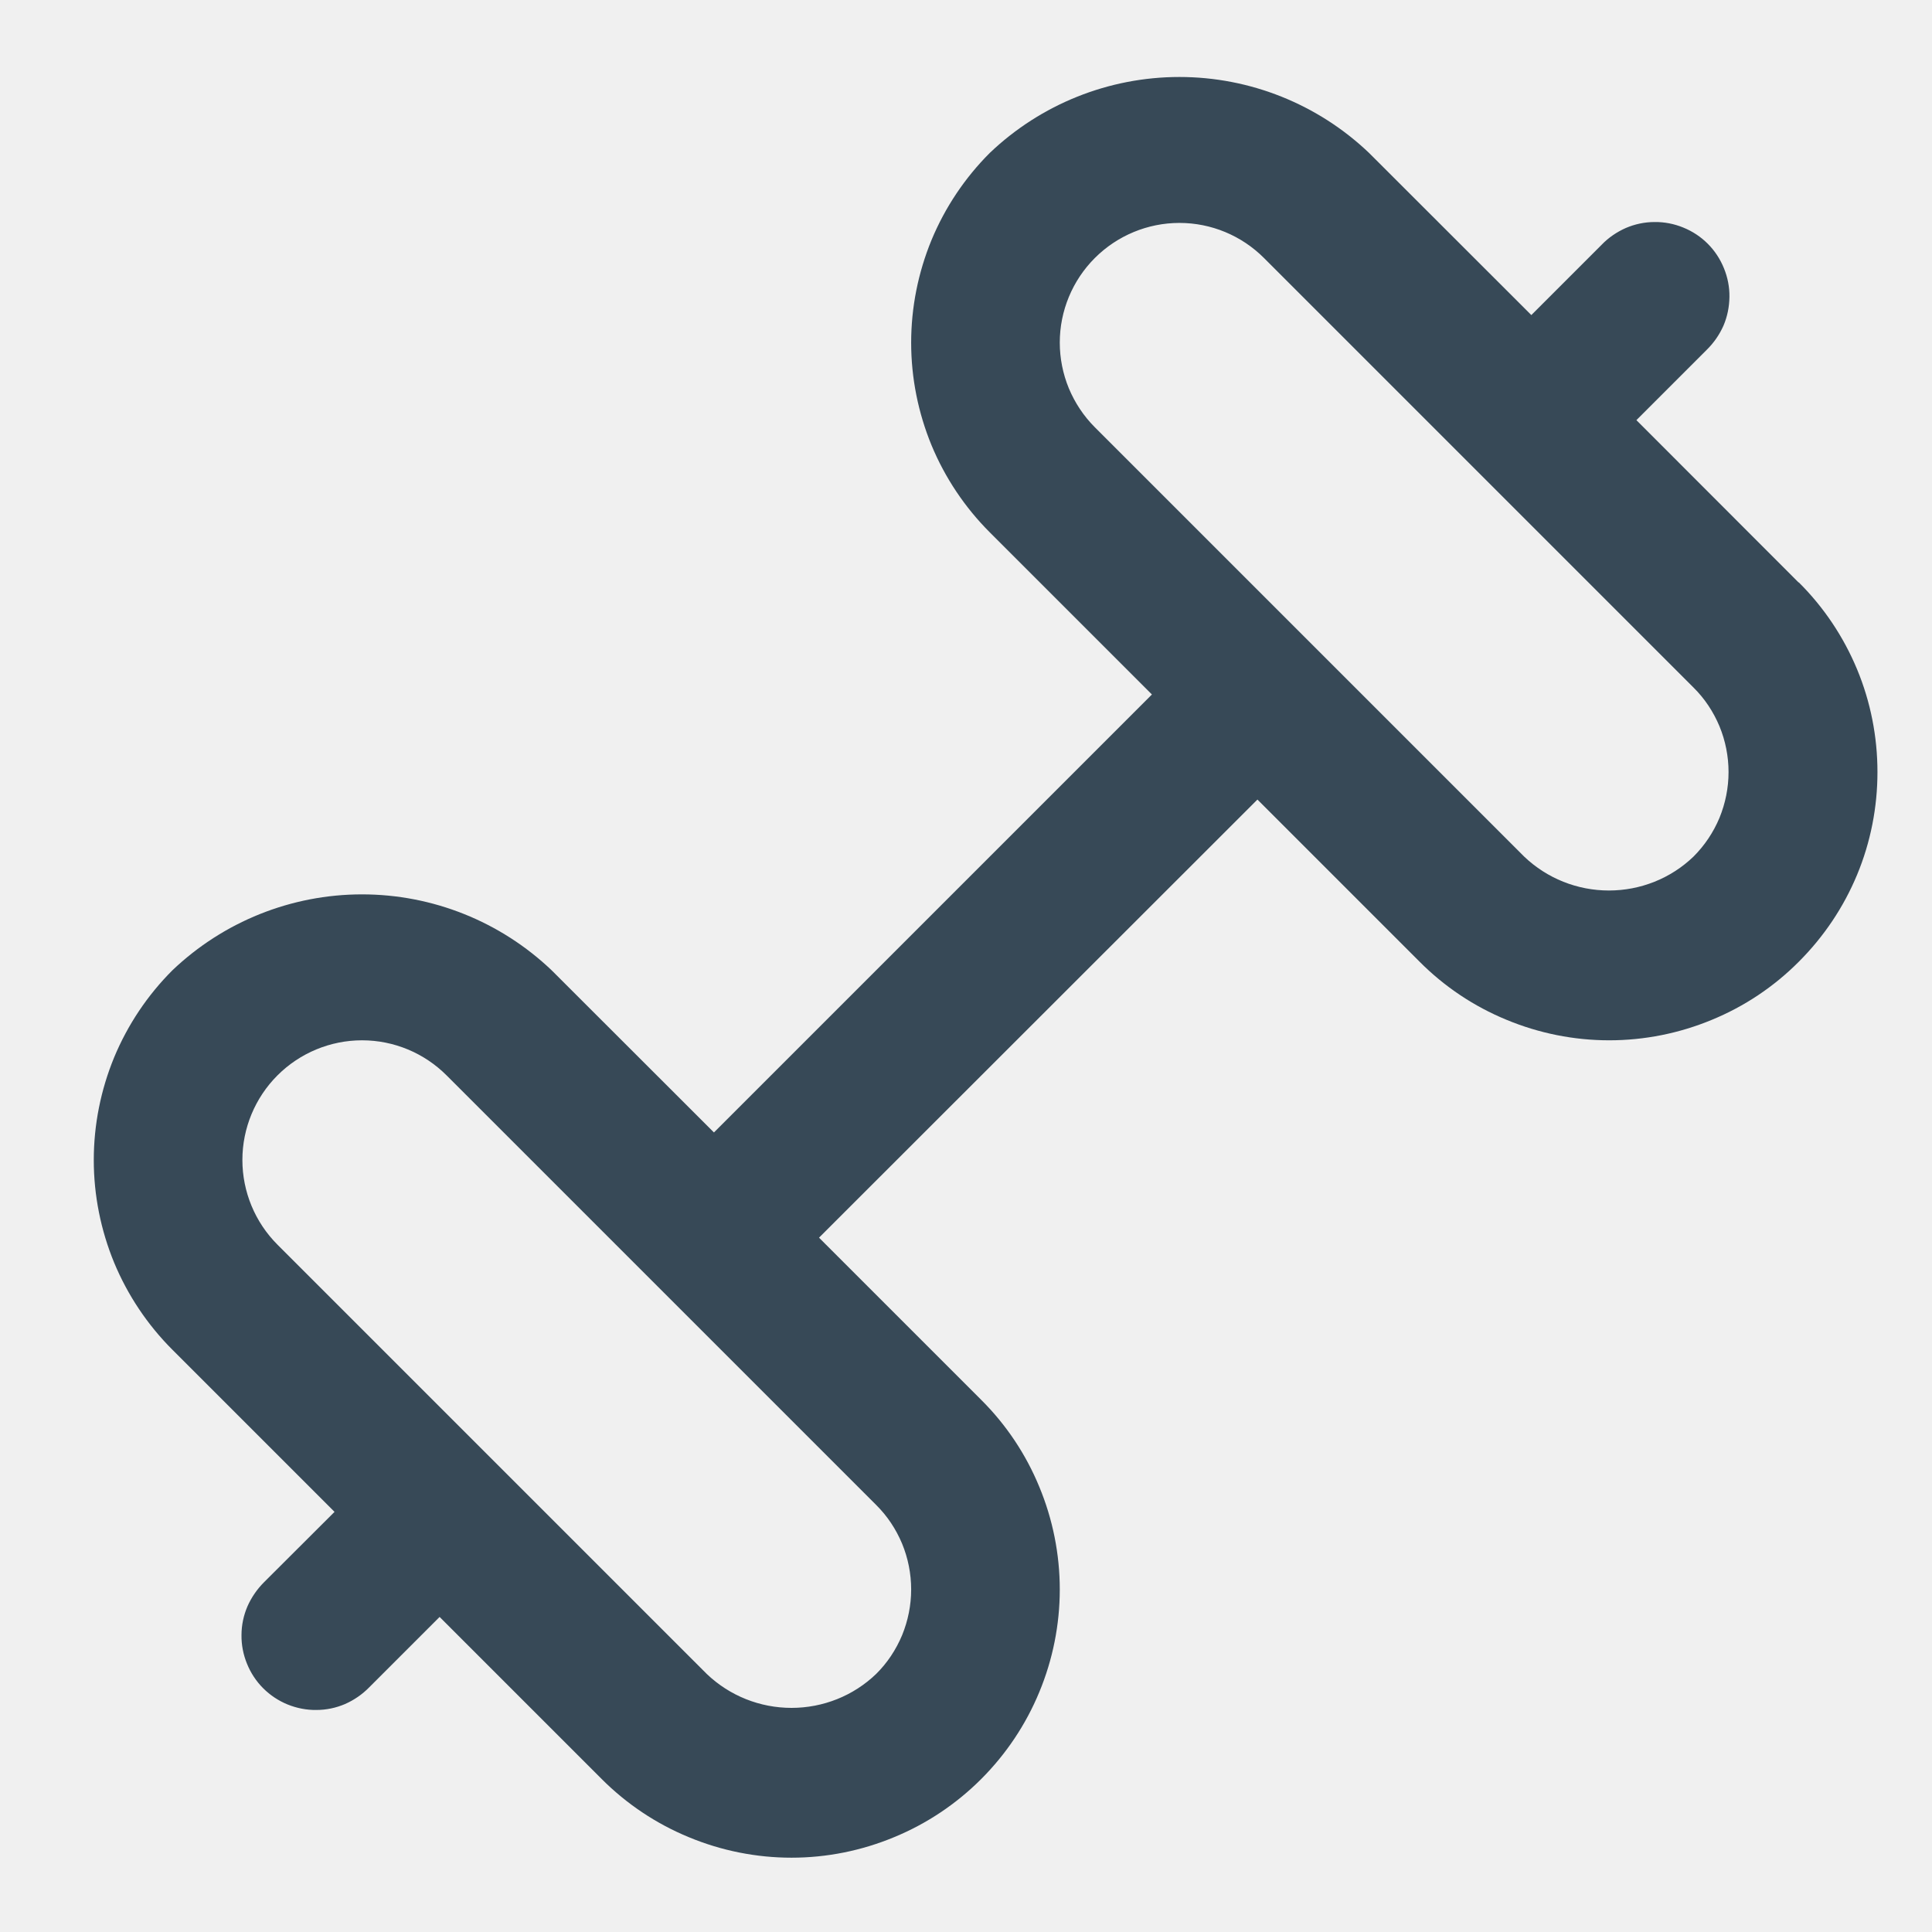
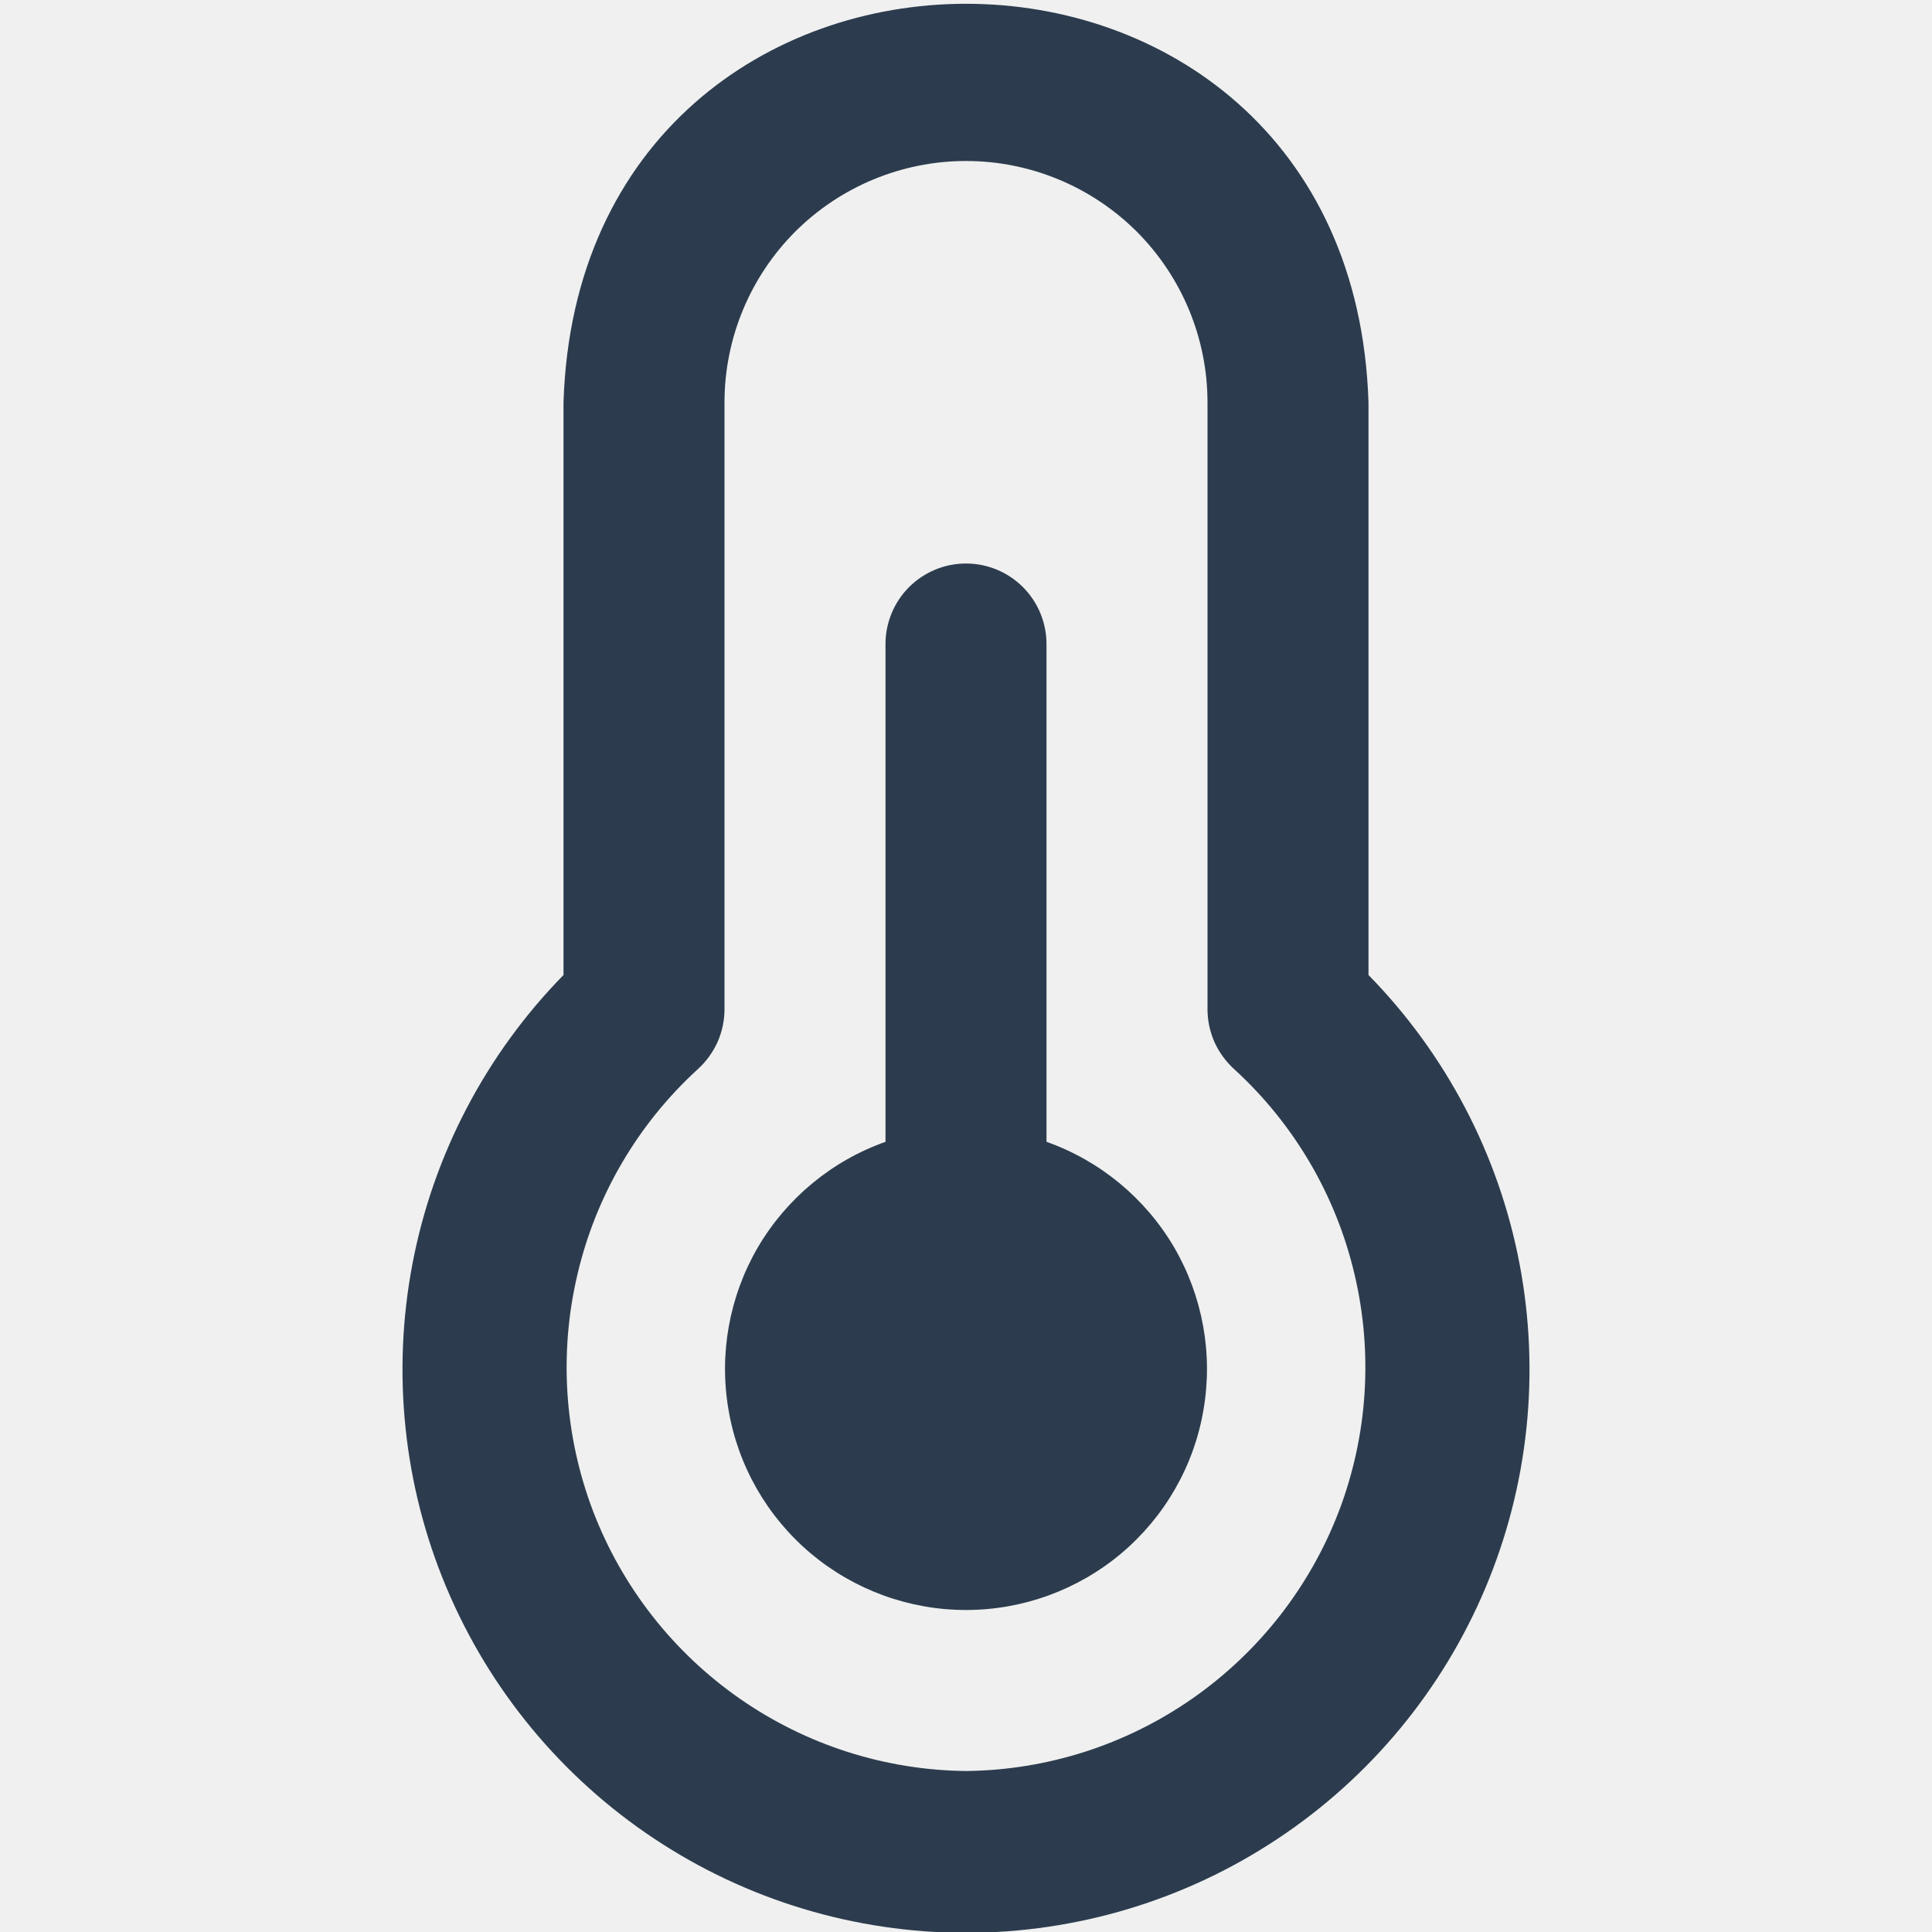
- <svg xmlns="http://www.w3.org/2000/svg" width="13" height="13" viewBox="0 0 13 13" fill="none">
-   <g clip-path="url(#clip0_3857_76790)">
-     <path d="M12.102 3.919L11.011 2.827L11.484 2.354C11.532 2.307 11.57 2.252 11.597 2.191C11.623 2.13 11.636 2.065 11.637 1.998C11.638 1.932 11.625 1.866 11.6 1.805C11.575 1.743 11.538 1.687 11.491 1.64C11.444 1.593 11.388 1.556 11.326 1.531C11.265 1.506 11.199 1.493 11.133 1.494C11.066 1.494 11.001 1.508 10.94 1.534C10.879 1.561 10.823 1.599 10.777 1.647L10.304 2.12L9.212 1.029C8.868 0.701 8.411 0.518 7.936 0.518C7.461 0.518 7.004 0.701 6.66 1.029C6.492 1.197 6.359 1.396 6.268 1.615C6.178 1.834 6.131 2.068 6.131 2.306C6.131 2.543 6.178 2.777 6.268 2.996C6.359 3.215 6.492 3.414 6.66 3.582L7.751 4.673L4.804 7.62L3.712 6.529C3.368 6.201 2.911 6.018 2.436 6.018C1.961 6.018 1.504 6.201 1.16 6.529C0.992 6.697 0.859 6.896 0.768 7.115C0.678 7.334 0.631 7.568 0.631 7.806C0.631 8.043 0.678 8.277 0.768 8.496C0.859 8.715 0.992 8.914 1.16 9.082L2.251 10.173L1.777 10.646C1.73 10.693 1.692 10.748 1.665 10.809C1.639 10.87 1.625 10.935 1.625 11.002C1.624 11.068 1.637 11.134 1.662 11.195C1.687 11.257 1.724 11.313 1.771 11.36C1.818 11.407 1.874 11.444 1.935 11.469C1.997 11.494 2.063 11.507 2.129 11.506C2.196 11.506 2.261 11.492 2.322 11.466C2.383 11.439 2.438 11.401 2.484 11.354L2.958 10.88L4.049 11.971C4.217 12.139 4.416 12.272 4.635 12.362C4.854 12.453 5.089 12.5 5.326 12.5C5.563 12.5 5.797 12.453 6.016 12.362C6.235 12.272 6.434 12.139 6.602 11.971C6.77 11.803 6.903 11.604 6.993 11.386C7.084 11.167 7.131 10.932 7.131 10.695C7.131 10.458 7.084 10.223 6.993 10.004C6.903 9.785 6.77 9.586 6.602 9.419L5.511 8.328L8.461 5.38L9.552 6.471C9.719 6.639 9.918 6.772 10.137 6.862C10.356 6.953 10.591 7 10.828 7C11.065 7 11.3 6.953 11.519 6.862C11.738 6.772 11.937 6.639 12.104 6.471C12.272 6.303 12.405 6.105 12.496 5.886C12.587 5.667 12.633 5.432 12.633 5.195C12.633 4.958 12.587 4.723 12.496 4.504C12.405 4.285 12.272 4.086 12.104 3.919H12.102ZM6.131 10.695C6.131 10.801 6.11 10.905 6.07 11.003C6.029 11.101 5.97 11.19 5.895 11.264C5.742 11.411 5.538 11.492 5.326 11.492C5.114 11.492 4.91 11.411 4.756 11.264L1.867 8.375C1.716 8.224 1.631 8.019 1.631 7.805C1.631 7.592 1.716 7.387 1.867 7.236C2.018 7.085 2.223 7 2.436 7C2.65 7 2.854 7.085 3.005 7.236L5.895 10.126C5.97 10.2 6.029 10.289 6.07 10.387C6.11 10.484 6.131 10.589 6.131 10.695ZM11.395 5.764C11.242 5.911 11.038 5.992 10.826 5.992C10.614 5.992 10.41 5.911 10.256 5.764L7.367 2.875C7.292 2.8 7.233 2.711 7.192 2.613C7.152 2.516 7.131 2.411 7.131 2.305C7.131 2.092 7.216 1.887 7.367 1.736C7.518 1.585 7.723 1.5 7.936 1.5C8.15 1.5 8.354 1.585 8.505 1.736L11.395 4.626C11.47 4.7 11.529 4.789 11.57 4.887C11.61 4.984 11.631 5.089 11.631 5.195C11.631 5.301 11.61 5.405 11.57 5.503C11.529 5.601 11.47 5.689 11.395 5.764Z" fill="#374957" />
+ <svg xmlns="http://www.w3.org/2000/svg" width="12" height="12" viewBox="0 0 12 12" fill="none">
+   <g clip-path="url(#clip0_3857_78136)">
+     <path d="M6.5 7.092V4C6.5 3.868 6.447 3.74 6.354 3.647C6.26 3.553 6.133 3.5 6 3.5C5.867 3.5 5.74 3.553 5.646 3.647C5.553 3.74 5.5 3.868 5.5 4V7.092C5.167 7.21 4.887 7.442 4.708 7.746C4.53 8.051 4.465 8.409 4.525 8.757C4.584 9.105 4.765 9.42 5.035 9.648C5.305 9.875 5.647 10 6 10C6.353 10 6.695 9.875 6.965 9.648C7.235 9.42 7.416 9.105 7.475 8.757C7.535 8.409 7.47 8.051 7.292 7.746C7.113 7.442 6.833 7.21 6.5 7.092ZM8.5 6.056V2.5C8.395 -0.804 3.604 -0.8 3.5 2.5V6.056C3.018 6.548 2.691 7.172 2.562 7.849C2.433 8.526 2.506 9.226 2.773 9.861C3.04 10.496 3.489 11.039 4.063 11.42C4.637 11.802 5.311 12.005 6 12.005C6.689 12.005 7.363 11.802 7.937 11.42C8.511 11.039 8.96 10.496 9.227 9.861C9.494 9.226 9.567 8.526 9.438 7.849C9.309 7.172 8.982 6.548 8.5 6.056ZM6 11C5.497 10.995 5.007 10.838 4.594 10.55C4.181 10.262 3.864 9.857 3.684 9.387C3.505 8.917 3.471 8.404 3.587 7.914C3.702 7.424 3.963 6.98 4.334 6.641C4.386 6.594 4.428 6.536 4.457 6.472C4.485 6.408 4.5 6.339 4.5 6.269V2.5C4.5 2.102 4.658 1.721 4.939 1.439C5.221 1.158 5.602 1 6 1C6.398 1 6.779 1.158 7.061 1.439C7.342 1.721 7.5 2.102 7.5 2.5V6.269C7.5 6.339 7.515 6.408 7.543 6.472C7.572 6.536 7.614 6.594 7.666 6.641C8.037 6.98 8.298 7.424 8.413 7.914C8.529 8.404 8.495 8.917 8.316 9.387C8.136 9.857 7.819 10.262 7.406 10.55C6.993 10.838 6.503 10.995 6 11Z" fill="#2C3C4E" />
  </g>
  <defs>
-     <clipPath id="clip0_3857_76790">
-       <rect width="12" height="12" fill="white" transform="translate(0.630859 0.5)" />
+     <clipPath id="clip0_3857_78136">
+       <rect width="12" height="12" fill="white" />
    </clipPath>
  </defs>
</svg>
